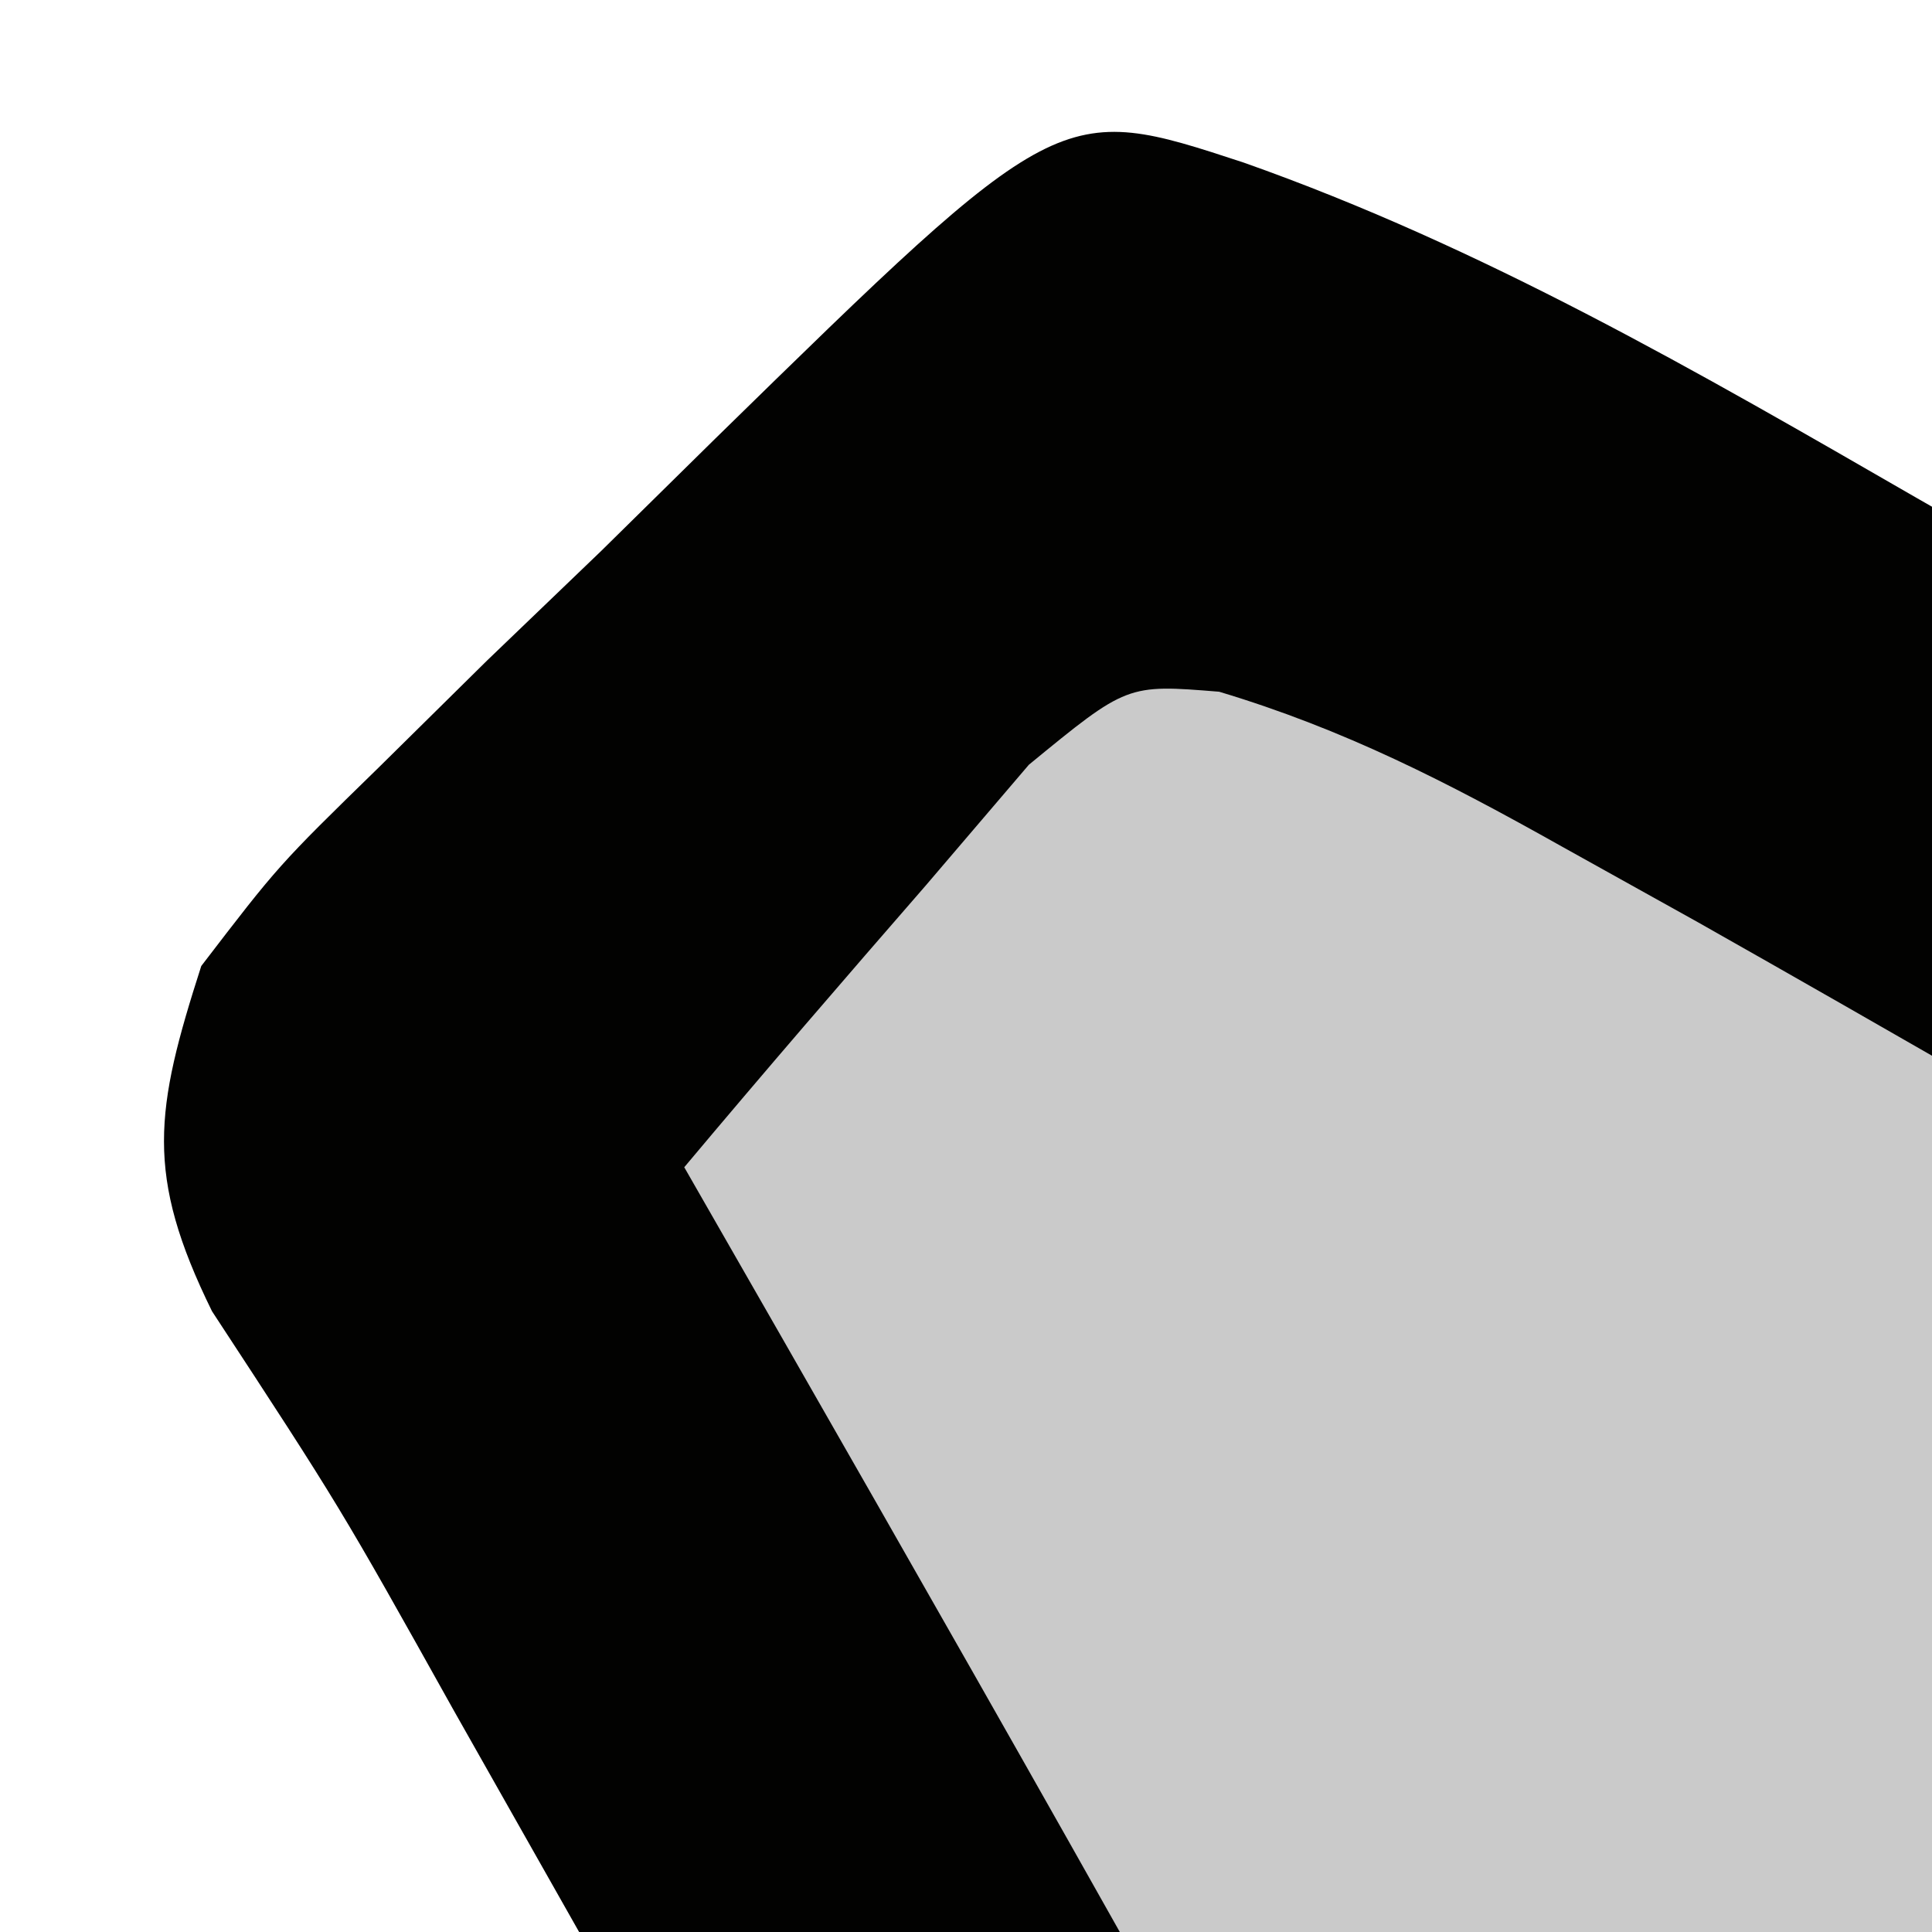
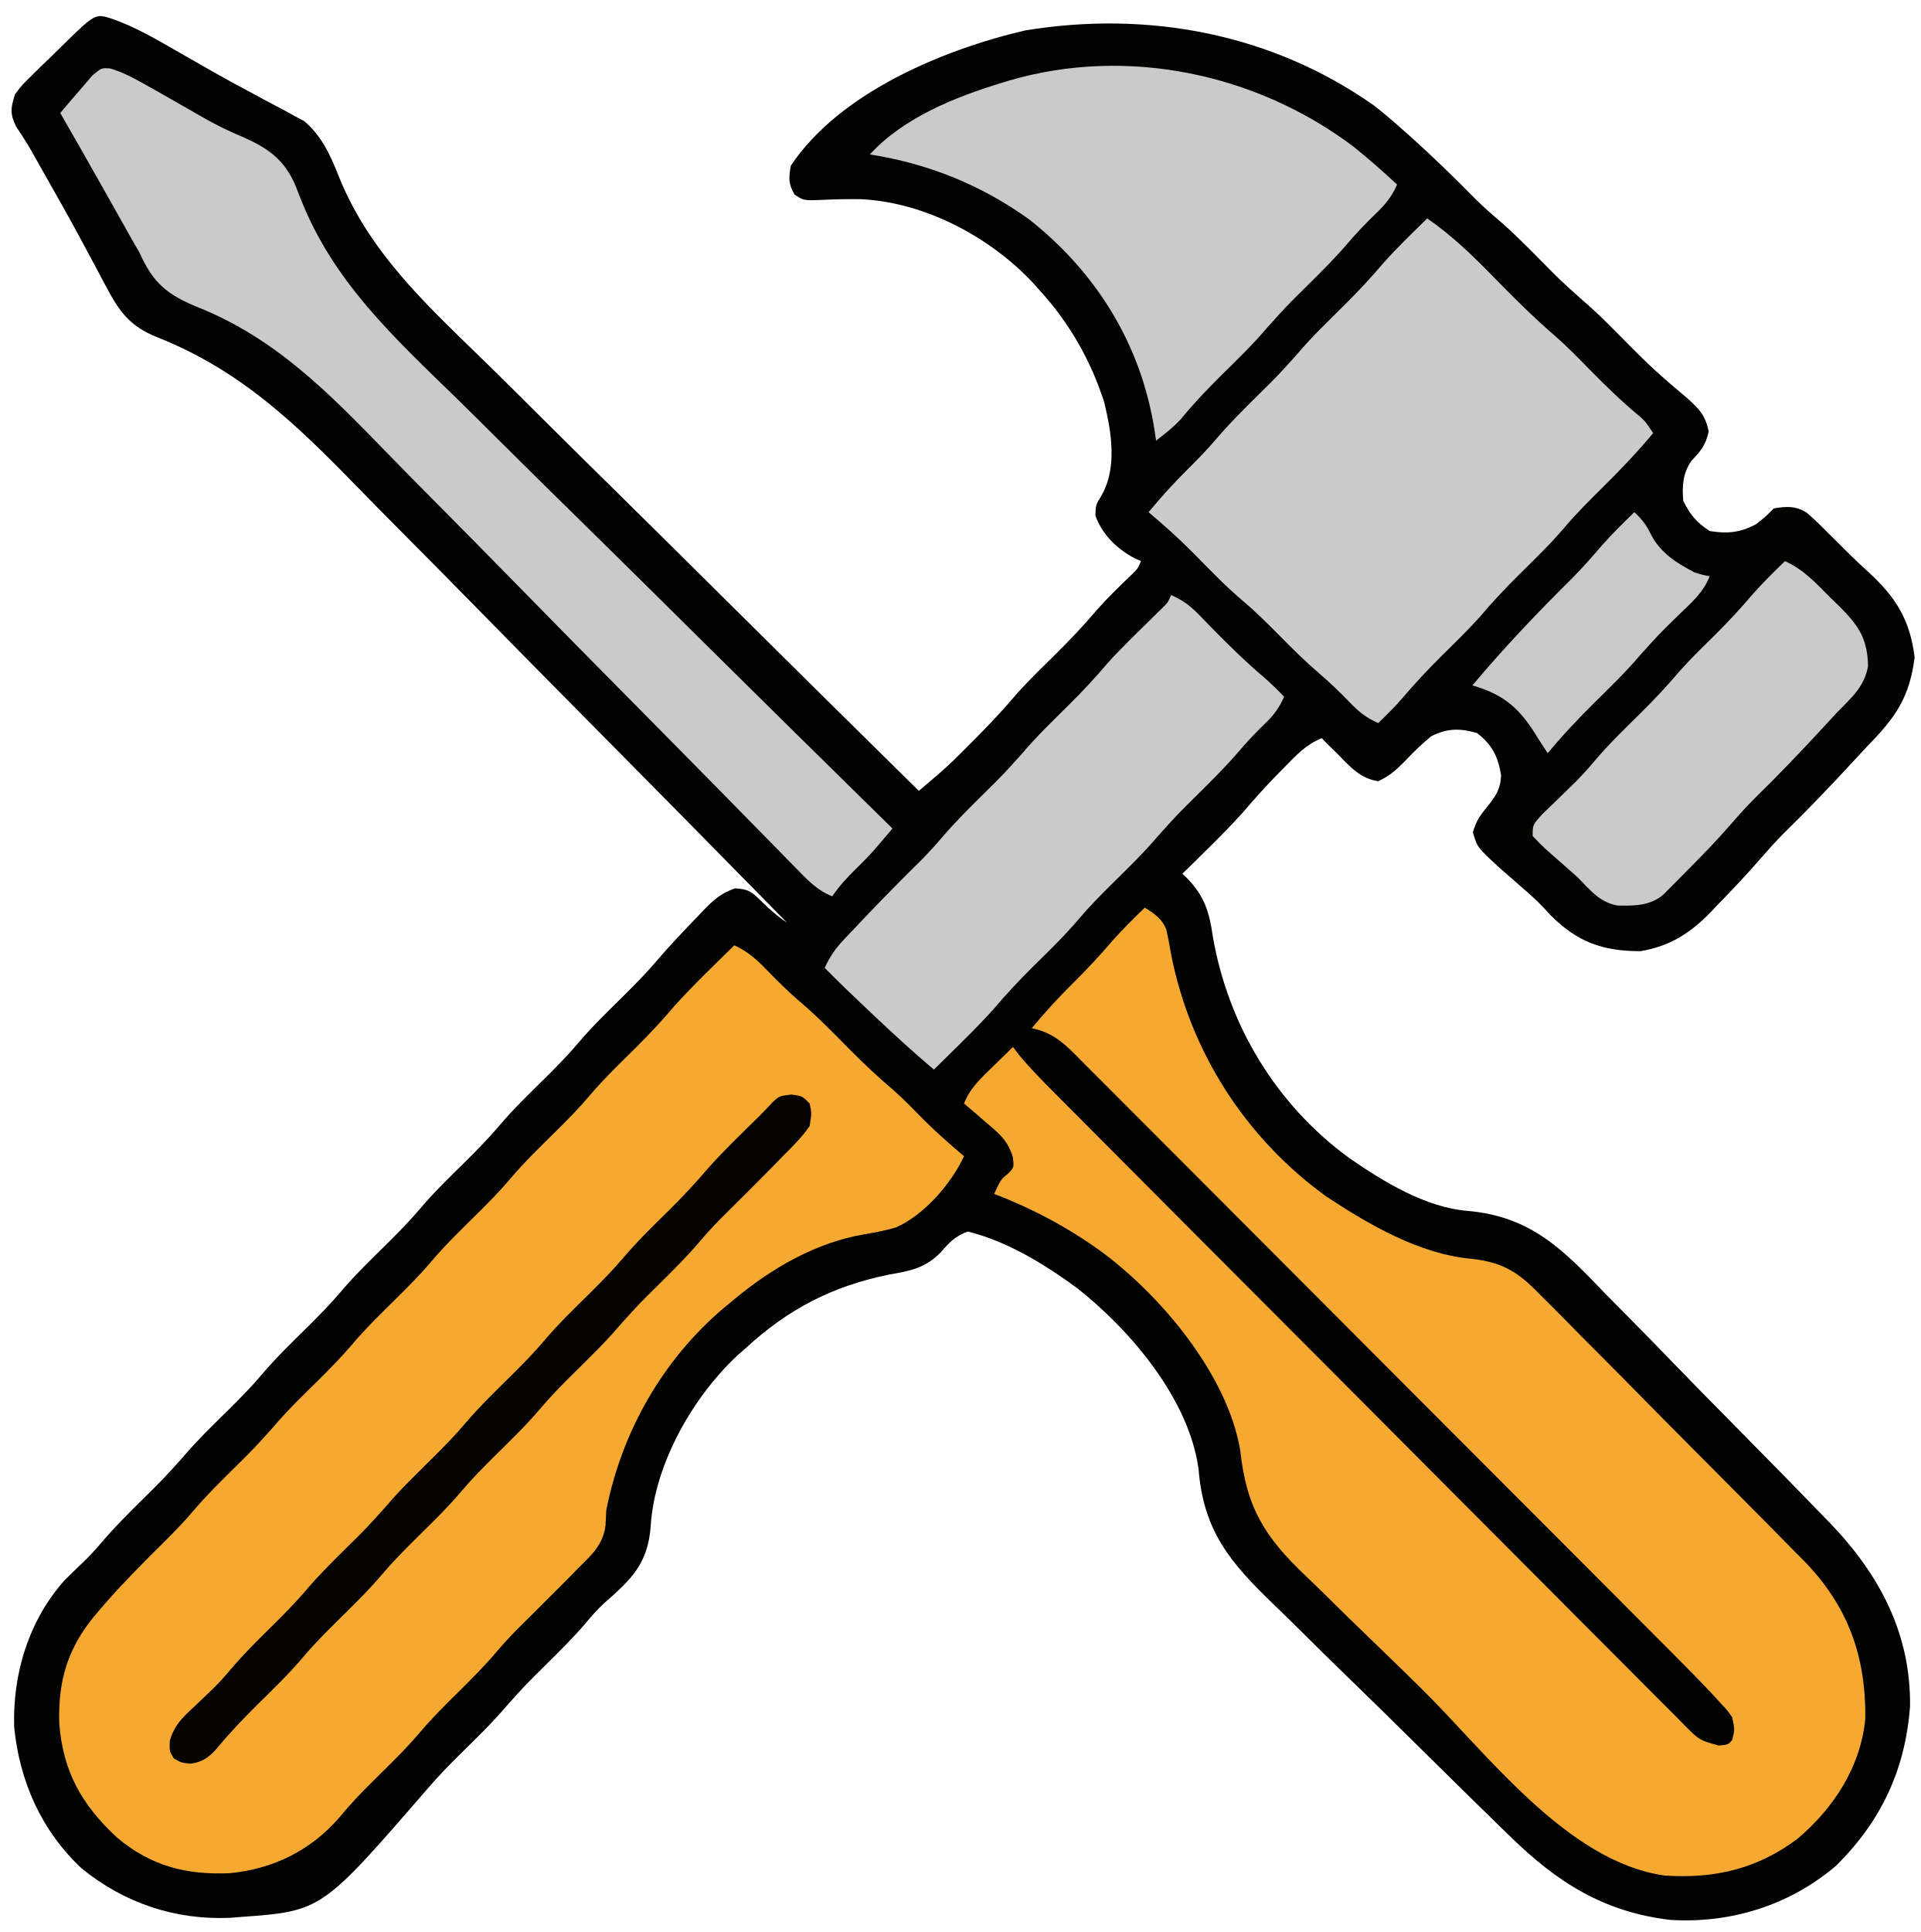
- <svg xmlns="http://www.w3.org/2000/svg" viewBox="0 0 48 48" version="1.1" width="100%" height="100%">
+ <svg xmlns="http://www.w3.org/2000/svg" viewBox="1 -1 510 513" version="1.1" width="100%" height="100%">
  <path d="M0 0 C5.948 2.1 11.277 5.194 16.727 8.336 C18.932 9.597 21.138 10.857 23.344 12.117 C24.46 12.757 25.576 13.396 26.726 14.055 C30.018 15.914 33.336 17.712 36.672 19.492 C37.711 20.055 38.751 20.618 39.822 21.198 C41.79 22.262 43.767 23.312 45.752 24.345 C46.646 24.835 47.54 25.324 48.461 25.828 C49.628 26.449 49.628 26.449 50.819 27.082 C55.431 30.879 57.938 36.309 60.066 41.802 C68.499 62.762 84.534 76.961 100.396 92.472 C104.422 96.422 108.413 100.407 112.408 104.387 C119.948 111.891 127.519 119.363 135.101 126.824 C143.744 135.333 152.353 143.876 160.959 152.422 C178.635 169.973 196.354 187.482 214.102 204.961 C215.228 204 216.353 203.038 217.479 202.076 C218.105 201.54 218.732 201.005 219.378 200.453 C221.183 198.891 222.912 197.28 224.602 195.594 C225.175 195.023 225.748 194.452 226.338 193.863 C226.92 193.277 227.502 192.69 228.102 192.086 C228.72 191.466 229.338 190.846 229.975 190.207 C233.513 186.635 236.888 182.989 240.133 179.148 C243.586 175.311 247.309 171.735 250.977 168.105 C254.631 164.474 258.117 160.777 261.441 156.84 C264.229 153.685 267.265 150.778 270.281 147.844 C272.165 146.083 272.165 146.083 273.102 143.961 C272.518 143.698 271.934 143.435 271.332 143.164 C266.602 140.612 262.801 136.905 260.977 131.836 C261.102 128.961 261.102 128.961 262.555 126.621 C266.866 119.208 265.242 109.64 263.305 101.68 C259.699 90.536 254.021 80.603 246.102 71.961 C245.538 71.329 244.975 70.698 244.395 70.047 C232.876 57.8 215.659 48.65 198.678 47.846 C195.429 47.818 192.197 47.851 188.953 48.02 C183.535 48.251 183.535 48.251 181.125 46.637 C179.415 43.837 179.544 42.184 180.102 38.961 C193.041 19.552 220.596 8.106 242.414 3.023 C275.03 -2.286 307.801 3.865 334.895 22.926 C337.381 24.859 339.749 26.867 342.102 28.961 C343.548 30.245 343.548 30.245 345.023 31.555 C350.812 36.758 356.351 42.172 361.82 47.711 C363.774 49.638 365.76 51.438 367.852 53.211 C371.811 56.591 375.442 60.263 379.102 63.961 C384.446 69.376 384.446 69.376 390.102 74.461 C394.655 78.308 398.764 82.599 402.953 86.832 C406.064 89.964 409.189 93.019 412.539 95.898 C413.136 96.413 413.733 96.927 414.348 97.457 C415.607 98.537 416.871 99.612 418.137 100.684 C421.385 103.622 422.929 105.143 423.852 109.523 C423.052 113.186 421.809 114.613 419.297 117.297 C416.993 120.505 416.736 124.106 417.102 127.961 C419.06 131.808 420.516 133.571 424.102 135.961 C428.852 136.739 432.298 136.399 436.539 134.086 C439.072 132.052 439.072 132.052 441.102 129.961 C444.472 129.409 446.935 129.22 449.9 131.104 C451.811 132.75 453.585 134.474 455.352 136.273 C456.323 137.229 456.323 137.229 457.314 138.204 C458.629 139.501 459.937 140.804 461.239 142.114 C462.915 143.776 464.626 145.373 466.379 146.953 C473.664 153.701 477.323 159.625 478.539 169.523 C477.198 180.058 473.503 185.445 466.102 192.961 C464.992 194.15 463.887 195.343 462.785 196.539 C456.572 203.285 450.268 209.898 443.699 216.301 C441.641 218.408 439.704 220.538 437.777 222.762 C434.059 227.046 430.195 231.158 426.227 235.211 C425.242 236.251 425.242 236.251 424.238 237.312 C418.788 242.859 413.468 246.227 405.73 247.527 C395.783 247.515 389.06 245.156 381.977 238.086 C381.014 237.053 381.014 237.053 380.031 236 C378.147 234.009 376.187 232.238 374.102 230.461 C372.766 229.297 371.432 228.131 370.102 226.961 C369.349 226.3 368.596 225.638 367.82 224.957 C362.378 219.907 362.378 219.907 361.227 215.961 C362.127 212.872 363.105 211.541 365.102 209.086 C367.346 206.299 368.575 204.451 368.727 200.836 C367.926 195.872 366.338 192.658 362.289 189.586 C357.786 188.299 354.36 188.318 350.164 190.461 C347.567 192.581 345.397 194.723 343.102 197.148 C340.74 199.528 339.153 200.936 336.102 202.398 C331.22 201.687 328.475 198.377 325.102 194.961 C323.864 193.754 323.864 193.754 322.602 192.523 C322.107 192.008 321.612 191.492 321.102 190.961 C317.02 192.578 314.296 195.504 311.289 198.586 C310.751 199.13 310.214 199.674 309.66 200.235 C306.354 203.604 303.223 207.074 300.168 210.672 C295.06 216.33 289.524 221.606 284.102 226.961 C284.511 227.355 284.92 227.748 285.342 228.154 C289.982 233.006 291.224 237.044 292.164 243.586 C296.237 267.187 308.946 288.248 328.422 302.477 C337.523 308.749 348.597 315.558 359.794 316.484 C376.815 317.978 385.305 326.873 396.719 338.812 C398.597 340.715 400.478 342.613 402.363 344.508 C406.285 348.463 410.176 352.448 414.044 356.457 C419.475 362.083 424.963 367.652 430.463 373.211 C434.768 377.567 439.057 381.939 443.344 386.312 C444.246 387.232 445.147 388.152 446.076 389.099 C448.641 391.723 451.195 394.357 453.746 396.995 C454.492 397.757 455.238 398.518 456.006 399.303 C469.206 413.042 477.557 428.687 477.32 448.09 C476.034 464.969 469.6 478.555 457.684 490.355 C445.37 500.861 429.744 505.739 413.676 504.75 C395.911 502.655 383.482 494.705 370.952 482.406 C370.098 481.578 369.245 480.751 368.366 479.899 C365.573 477.185 362.792 474.46 360.016 471.73 C359.539 471.263 359.063 470.795 358.572 470.313 C354.062 465.884 349.557 461.449 345.066 457.001 C339.37 451.359 333.649 445.747 327.889 440.17 C323.813 436.22 319.769 432.238 315.746 428.233 C313.355 425.854 310.95 423.495 308.516 421.159 C296.834 409.921 289.725 401.599 288.392 385.149 C285.922 366.521 270.325 348.168 256.102 336.961 C247.322 330.558 237.739 324.64 227.102 321.961 C223.874 323.142 222.167 324.851 219.973 327.434 C215.837 331.683 211.865 332.432 206.164 333.398 C191.127 336.485 179.435 342.507 168.102 352.961 C167.156 353.787 167.156 353.787 166.191 354.629 C154.144 365.743 143.942 383.657 142.902 400.113 C142.17 410.212 137.747 414.308 130.517 420.675 C128.757 422.273 127.239 424.004 125.727 425.836 C122.394 429.759 118.757 433.343 115.102 436.961 C109.687 442.306 109.687 442.306 104.602 447.961 C100.791 452.472 96.554 456.56 92.338 460.688 C89.357 463.625 86.493 466.608 83.754 469.773 C55.518 502.402 55.518 502.402 34.102 503.961 C33.122 504.041 32.142 504.121 31.133 504.203 C16.578 504.804 3.128 500.282 -8.172 491.117 C-18.87 481.115 -24.717 468.007 -26.137 453.531 C-26.567 439.359 -22.239 425.133 -12.691 414.504 C-11.173 412.985 -9.631 411.49 -8.066 410.02 C-6.133 408.183 -4.423 406.313 -2.711 404.273 C0.693 400.295 4.383 396.641 8.102 392.961 C13.517 387.616 13.517 387.616 18.602 381.961 C22.453 377.402 26.75 373.288 30.988 369.094 C33.97 366.132 36.887 363.174 39.602 359.961 C43.453 355.402 47.75 351.288 51.988 347.094 C54.97 344.132 57.887 341.174 60.602 337.961 C64.453 333.402 68.75 329.288 72.988 325.094 C75.97 322.132 78.887 319.174 81.602 315.961 C85.453 311.402 89.75 307.288 93.988 303.094 C96.97 300.132 99.887 297.174 102.602 293.961 C106.453 289.402 110.75 285.288 114.988 281.094 C117.97 278.132 120.887 275.174 123.602 271.961 C127.453 267.402 131.75 263.288 135.988 259.094 C138.97 256.132 141.887 253.174 144.602 249.961 C147.981 246.011 151.548 242.255 155.164 238.523 C155.754 237.895 156.345 237.267 156.953 236.619 C159.679 233.841 161.556 232.153 165.273 230.844 C168.796 230.99 169.819 231.814 172.289 234.273 C174.539 236.461 176.47 238.206 179.102 239.961 C160.874 221.381 142.602 202.846 124.278 184.361 C115.769 175.774 107.274 167.174 98.813 158.541 C91.428 151.005 84.015 143.496 76.571 136.019 C72.639 132.068 68.721 128.106 64.836 124.109 C48.451 107.275 33.803 93.185 11.727 84.454 C4.8 81.676 1.906 77.908 -1.555 71.371 C-2.014 70.515 -2.473 69.659 -2.946 68.777 C-3.425 67.868 -3.904 66.96 -4.398 66.023 C-5.448 64.067 -6.498 62.111 -7.551 60.156 C-8.095 59.145 -8.638 58.133 -9.199 57.091 C-12.058 51.825 -15.007 46.611 -17.961 41.398 C-18.509 40.43 -19.057 39.461 -19.621 38.463 C-22.453 33.392 -22.453 33.392 -25.631 28.539 C-27.304 25.135 -27.051 23.547 -25.898 19.961 C-23.981 17.46 -23.981 17.46 -21.496 15.035 C-20.606 14.157 -19.716 13.278 -18.799 12.373 C-17.862 11.474 -16.926 10.575 -15.961 9.648 C-15.028 8.73 -14.096 7.812 -13.135 6.865 C-4.579 -1.505 -4.579 -1.505 0 0 Z " fill="#020201" transform="translate(30.89844,4.039062)" />
  <path d="M0 0 C3.664 1.71 5.935 3.76 8.75 6.688 C11.666 9.667 14.562 12.564 17.75 15.25 C22.376 19.199 26.581 23.555 30.855 27.875 C34.494 31.537 38.203 35.027 42.145 38.363 C45.157 41.021 47.926 43.918 50.746 46.777 C54.027 50.013 57.486 53.022 61 56 C57.581 63.353 50.44 71.586 42.951 74.909 C40.173 75.737 37.4 76.255 34.544 76.735 C21.685 78.91 9.931 85.719 0 94 C-0.985 94.811 -1.97 95.622 -2.984 96.457 C-19.123 110.214 -29.899 129.24 -34 150 C-34.066 151.314 -34.131 152.627 -34.199 153.98 C-34.803 159.093 -37.824 161.825 -41.375 165.312 C-42.005 165.958 -42.635 166.604 -43.283 167.27 C-45.172 169.198 -47.082 171.102 -49 173 C-50.043 174.044 -51.086 175.088 -52.129 176.133 C-53.958 177.959 -55.791 179.781 -57.629 181.598 C-59.638 183.633 -61.524 185.698 -63.375 187.875 C-66.561 191.615 -70.009 195.048 -73.5 198.5 C-76.928 201.89 -80.323 205.252 -83.438 208.938 C-87.311 213.51 -91.615 217.648 -95.878 221.852 C-98.994 224.939 -101.968 228.039 -104.75 231.438 C-112.339 240.275 -122.398 245.268 -133.934 246.379 C-145.57 246.899 -154.91 244.489 -163.934 236.918 C-173.255 228.266 -178.261 219.449 -179.258 206.703 C-179.648 194.8 -176.785 185.972 -169 177 C-168.363 176.255 -167.726 175.51 -167.07 174.742 C-162.162 169.15 -156.943 163.904 -151.656 158.675 C-148.846 155.886 -146.121 153.087 -143.562 150.062 C-140.254 146.157 -136.635 142.597 -133 139 C-127.585 133.655 -127.585 133.655 -122.5 128 C-118.648 123.441 -114.352 119.328 -110.113 115.133 C-107.132 112.171 -104.214 109.213 -101.5 106 C-97.648 101.441 -93.352 97.328 -89.113 93.133 C-86.132 90.171 -83.214 87.213 -80.5 84 C-76.648 79.441 -72.352 75.328 -68.113 71.133 C-65.132 68.171 -62.214 65.213 -59.5 62 C-55.648 57.441 -51.352 53.328 -47.113 49.133 C-44.132 46.171 -41.214 43.213 -38.5 40 C-34.648 35.441 -30.352 31.328 -26.113 27.133 C-22.573 23.615 -19.216 20.033 -15.996 16.219 C-10.921 10.577 -5.398 5.331 0 0 Z " fill="#F5A930" transform="translate(196,250)" />
  <path d="M0 0 C2.56 1.587 4.581 2.928 5.707 5.808 C6.22 8.01 6.626 10.208 7 12.438 C12.069 38.292 26.782 61.228 48.188 76.688 C59.448 84.141 72.972 92.008 86.643 93.238 C95.108 94.138 99.257 96.826 105.07 102.871 C105.891 103.684 106.712 104.498 107.558 105.336 C110.249 108.013 112.902 110.724 115.555 113.438 C117.427 115.318 119.301 117.197 121.177 119.074 C125.099 123.005 129.002 126.955 132.892 130.917 C137.37 135.479 141.872 140.016 146.389 144.54 C150.757 148.914 155.113 153.3 159.463 157.694 C161.303 159.552 163.146 161.408 164.991 163.262 C167.573 165.863 170.142 168.476 172.707 171.094 C173.461 171.849 174.215 172.605 174.993 173.384 C186.693 185.415 191.485 198.583 191.344 215.266 C190.166 228.06 182.989 239.08 173.367 247.211 C162.725 255.254 151.226 257.926 138 257 C112.105 253.31 90.971 224.592 73.276 207.188 C68.959 202.942 64.627 198.714 60.259 194.521 C55.994 190.426 51.772 186.293 47.574 182.131 C45.983 180.567 44.379 179.017 42.761 177.483 C31.832 167.098 26.989 159.315 25.371 144.265 C22.046 123.943 3.878 102.517 -12 91 C-20.863 84.674 -29.843 79.936 -40 76 C-38.211 72.172 -38.211 72.172 -36.312 70.625 C-34.709 68.994 -34.709 68.994 -35.039 66.266 C-36.33 61.878 -38.638 60.005 -42.062 57.125 C-42.63 56.627 -43.198 56.13 -43.783 55.617 C-45.178 54.399 -46.587 53.197 -48 52 C-46.39 47.926 -43.462 45.235 -40.375 42.25 C-39.859 41.743 -39.344 41.237 -38.812 40.715 C-37.546 39.472 -36.274 38.235 -35 37 C-34.235 38.007 -34.235 38.007 -33.455 39.035 C-30.408 42.715 -27.099 46.056 -23.726 49.435 C-22.992 50.174 -22.257 50.913 -21.501 51.675 C-19.042 54.149 -16.58 56.62 -14.118 59.091 C-12.353 60.865 -10.589 62.639 -8.825 64.413 C-3.535 69.732 1.759 75.046 7.055 80.358 C8.55 81.859 10.046 83.359 11.541 84.86 C20.833 94.182 30.126 103.503 39.425 112.818 C41.575 114.972 43.726 117.127 45.876 119.281 C46.411 119.817 46.945 120.352 47.496 120.904 C56.167 129.592 64.825 138.291 73.479 146.996 C82.365 155.934 91.263 164.861 100.172 173.777 C105.173 178.783 110.169 183.794 115.153 188.818 C119.836 193.538 124.534 198.244 129.242 202.939 C130.97 204.667 132.693 206.401 134.411 208.14 C136.751 210.507 139.109 212.856 141.472 215.2 C142.152 215.897 142.832 216.594 143.533 217.312 C147.334 221.087 147.334 221.087 152.408 222.487 C154.921 222.267 154.921 222.267 156 221 C156.674 218.3 156.674 218.3 156 215 C154.677 213.105 154.677 213.105 152.929 211.255 C152.291 210.552 151.652 209.848 150.994 209.123 C147.926 205.856 144.801 202.653 141.631 199.484 C140.923 198.772 140.214 198.06 139.485 197.326 C137.132 194.963 134.776 192.603 132.42 190.243 C130.724 188.541 129.028 186.838 127.333 185.136 C122.265 180.049 117.193 174.966 112.12 169.884 C109.727 167.487 107.334 165.089 104.942 162.691 C96.986 154.718 89.028 146.746 81.067 138.777 C79.007 136.716 76.948 134.654 74.888 132.593 C74.376 132.08 73.864 131.568 73.337 131.04 C65.028 122.723 56.728 114.398 48.432 106.069 C39.903 97.507 31.366 88.953 22.823 80.406 C18.03 75.611 13.24 70.812 8.459 66.006 C3.968 61.491 -0.533 56.986 -5.042 52.487 C-6.696 50.834 -8.346 49.177 -9.993 47.517 C-12.239 45.253 -14.497 43.002 -16.758 40.754 C-17.409 40.093 -18.06 39.431 -18.73 38.749 C-22.277 35.252 -24.995 33.135 -30 32 C-26.534 27.805 -22.935 23.888 -19.062 20.062 C-15.423 16.466 -11.996 12.781 -8.672 8.895 C-5.927 5.785 -2.972 2.891 0 0 Z " fill="#F5A930" transform="translate(305,240)" />
  <path d="M0 0 C6.722 4.63 12.313 10.108 18 15.938 C23.23 21.275 28.456 26.495 34.133 31.358 C37.238 34.089 40.108 37.046 43 40 C47.364 44.421 51.747 48.713 56.547 52.668 C58 54 58 54 60 57 C55.759 62.105 51.215 66.838 46.5 71.5 C43.072 74.89 39.677 78.252 36.562 81.938 C32.686 86.514 28.375 90.65 24.116 94.865 C20.543 98.414 17.154 102.031 13.902 105.879 C10.681 109.471 7.206 112.814 3.775 116.205 C0.164 119.791 -3.27 123.464 -6.566 127.344 C-8.596 129.689 -10.774 131.842 -13 134 C-16.252 132.583 -18.314 130.875 -20.75 128.312 C-23.33 125.661 -25.929 123.142 -28.75 120.75 C-32.345 117.664 -35.673 114.368 -39 111 C-42.203 107.757 -45.391 104.571 -48.875 101.625 C-53.453 97.738 -57.615 93.436 -61.814 89.149 C-65.705 85.2 -69.748 81.559 -74 78 C-70.678 73.996 -67.268 70.217 -63.562 66.562 C-60.859 63.894 -58.266 61.212 -55.812 58.312 C-52.408 54.334 -48.719 50.68 -45 47 C-39.585 41.655 -39.585 41.655 -34.5 36 C-30.651 31.444 -26.358 27.333 -22.122 23.142 C-18.493 19.535 -15.036 15.861 -11.73 11.953 C-8.028 7.774 -3.982 3.91 0 0 Z " fill="#CBCBCB" transform="translate(380,57)" />
  <path d="M0 0 C3.117 0.936 5.668 2.248 8.507 3.842 C9.622 4.462 10.738 5.083 11.887 5.723 C14.308 7.092 16.721 8.474 19.133 9.859 C20.355 10.559 21.577 11.259 22.8 11.959 C23.401 12.304 24.001 12.649 24.621 13.004 C27.938 14.886 31.253 16.556 34.776 18.013 C41.846 21.079 46.357 24.167 49.345 31.502 C49.776 32.61 50.208 33.718 50.653 34.86 C59.297 56.65 75.286 71.359 91.813 87.438 C95.923 91.453 99.989 95.512 104.061 99.565 C111.74 107.199 119.457 114.794 127.189 122.374 C136.006 131.021 144.778 139.712 153.548 148.407 C171.554 166.258 189.614 184.054 207.71 201.814 C206.753 202.938 205.794 204.062 204.836 205.185 C204.302 205.81 203.769 206.436 203.219 207.08 C201.567 208.979 199.835 210.756 198.022 212.502 C195.677 214.806 193.566 217.084 191.71 219.814 C187.637 218.202 184.955 215.289 181.964 212.208 C181.109 211.339 181.109 211.339 180.236 210.453 C178.324 208.509 176.419 206.557 174.513 204.606 C173.143 203.211 171.772 201.817 170.401 200.422 C167.444 197.415 164.489 194.405 161.536 191.393 C156.842 186.61 152.134 181.842 147.421 177.077 C146.624 176.271 145.827 175.465 145.006 174.635 C143.375 172.986 141.744 171.337 140.113 169.688 C129.146 158.6 118.185 147.506 107.277 136.359 C99.917 128.839 92.529 121.347 85.111 113.885 C81.196 109.945 77.295 105.994 73.428 102.007 C58.092 86.215 43.916 71.633 23.158 63.349 C14.976 60.004 11.341 56.909 7.71 48.814 C7.133 47.816 6.557 46.818 5.962 45.79 C5.5 44.968 5.038 44.146 4.562 43.299 C3.771 41.896 3.771 41.896 2.965 40.465 C2.427 39.508 1.889 38.55 1.335 37.564 C0.198 35.547 -0.938 33.53 -2.075 31.513 C-2.622 30.543 -3.169 29.573 -3.732 28.573 C-6.894 22.973 -10.09 17.393 -13.29 11.814 C-11.315 9.459 -9.308 7.133 -7.29 4.814 C-6.444 3.824 -5.599 2.834 -4.728 1.814 C-2.29 -0.186 -2.29 -0.186 0 0 Z " fill="#CACACA" transform="translate(30.29004,17.18579)" />
  <path d="M0 0 C4.016 3.215 7.856 6.602 11.625 10.102 C10.208 13.354 8.5 15.415 5.938 17.852 C3.328 20.391 0.847 22.943 -1.5 25.727 C-4.928 29.723 -8.635 33.401 -12.375 37.102 C-17.79 42.446 -17.79 42.446 -22.875 48.102 C-26.72 52.653 -31.008 56.762 -35.242 60.947 C-38.963 64.64 -42.528 68.389 -45.848 72.453 C-47.833 74.596 -50.067 76.319 -52.375 78.102 C-52.522 77.109 -52.669 76.116 -52.82 75.094 C-56.416 52.606 -68.078 33.601 -86 19.414 C-98.859 10.172 -112.799 4.576 -128.375 2.102 C-119.461 -7.651 -105.78 -13.122 -93.375 -16.898 C-92.686 -17.109 -91.997 -17.319 -91.287 -17.536 C-60.131 -26.619 -25.789 -19.416 0 0 Z " fill="#CACACA" transform="translate(360.375,37.89844)" />
  <path d="M0 0 C2.918 1.315 4.949 2.716 7.172 5.012 C7.75 5.602 8.328 6.192 8.924 6.799 C9.828 7.734 9.828 7.734 10.75 8.688 C15.177 13.197 19.621 17.578 24.445 21.668 C26.402 23.345 28.216 25.142 30 27 C28.66 30.007 27.202 31.998 24.812 34.25 C22.388 36.601 20.115 38.982 17.938 41.562 C14.486 45.577 10.761 49.279 7 53 C1.585 58.345 1.585 58.345 -3.5 64 C-7.352 68.559 -11.648 72.672 -15.887 76.867 C-18.868 79.829 -21.786 82.787 -24.5 86 C-28.352 90.559 -32.648 94.672 -36.887 98.867 C-40.427 102.385 -43.784 105.967 -47.004 109.781 C-52.079 115.423 -57.602 120.669 -63 126 C-68.37 121.473 -73.524 116.764 -78.625 111.938 C-79.362 111.243 -80.1 110.549 -80.859 109.834 C-84.63 106.276 -88.36 102.691 -92 99 C-90.655 96.032 -89.146 93.86 -86.91 91.496 C-86.296 90.843 -85.682 90.19 -85.049 89.518 C-84.393 88.831 -83.738 88.145 -83.062 87.438 C-82.39 86.727 -81.718 86.016 -81.025 85.283 C-76.216 80.217 -71.3 75.273 -66.332 70.363 C-64.357 68.362 -62.505 66.33 -60.688 64.188 C-57.331 60.246 -53.677 56.639 -50 53 C-44.585 47.655 -44.585 47.655 -39.5 42 C-35.648 37.441 -31.352 33.328 -27.113 29.133 C-23.571 25.613 -20.211 22.03 -16.992 18.211 C-13.402 14.226 -9.538 10.501 -5.709 6.746 C-5.117 6.162 -4.524 5.578 -3.914 4.977 C-3.377 4.451 -2.841 3.926 -2.288 3.385 C-0.887 2.009 -0.887 2.009 0 0 Z " fill="#CACACA" transform="translate(312,157)" />
  <path d="M0 0 C4.986 2.214 8.311 5.942 12.125 9.75 C12.853 10.454 13.582 11.158 14.332 11.883 C19.417 16.94 21.943 20.487 22.062 27.875 C21.131 33.273 17.725 36.209 14 40 C12.933 41.148 11.869 42.299 10.809 43.453 C4.557 50.244 -1.792 56.897 -8.402 63.34 C-10.456 65.443 -12.383 67.567 -14.301 69.789 C-18.111 74.183 -22.141 78.324 -26.25 82.438 C-26.956 83.156 -27.663 83.875 -28.391 84.615 C-29.071 85.298 -29.752 85.98 -30.453 86.684 C-31.063 87.298 -31.673 87.912 -32.302 88.545 C-35.79 91.534 -39.995 91.527 -44.395 91.457 C-49.198 90.614 -51.701 87.374 -55 84 C-56.048 83.056 -57.103 82.12 -58.164 81.191 C-58.715 80.706 -59.265 80.22 -59.833 79.72 C-60.932 78.75 -62.035 77.784 -63.14 76.821 C-64.484 75.608 -65.749 74.309 -67 73 C-67 70 -67 70 -64.402 67.145 C-63.254 66.027 -62.099 64.917 -60.938 63.812 C-59.725 62.632 -58.514 61.45 -57.305 60.266 C-56.724 59.698 -56.144 59.13 -55.546 58.545 C-53.79 56.79 -52.158 54.964 -50.562 53.062 C-46.687 48.487 -42.376 44.352 -38.118 40.137 C-34.523 36.566 -31.109 32.926 -27.836 29.055 C-24.841 25.703 -21.61 22.59 -18.413 19.432 C-14.978 16.024 -11.739 12.511 -8.602 8.824 C-5.887 5.733 -2.948 2.867 0 0 Z " fill="#CACACA" transform="translate(475,148)" />
  <path d="M0 0 C2.875 0.375 2.875 0.375 4.875 2.375 C5.426 5.02 5.426 5.02 4.875 8.375 C2.915 11.243 0.518 13.616 -1.938 16.062 C-2.619 16.764 -3.3 17.466 -4.002 18.189 C-6.027 20.268 -8.072 22.325 -10.125 24.375 C-10.678 24.93 -11.232 25.485 -11.802 26.057 C-14.124 28.384 -16.455 30.701 -18.793 33.012 C-20.768 35.013 -22.62 37.045 -24.438 39.188 C-27.794 43.129 -31.448 46.736 -35.125 50.375 C-40.54 55.72 -40.54 55.72 -45.625 61.375 C-49.477 65.934 -53.773 70.047 -58.012 74.242 C-60.993 77.204 -63.911 80.162 -66.625 83.375 C-70.477 87.934 -74.773 92.047 -79.012 96.242 C-81.993 99.204 -84.911 102.162 -87.625 105.375 C-91.477 109.934 -95.773 114.047 -100.012 118.242 C-102.993 121.204 -105.911 124.162 -108.625 127.375 C-112.477 131.934 -116.773 136.047 -121.012 140.242 C-123.993 143.204 -126.911 146.162 -129.625 149.375 C-133.469 153.925 -137.755 158.032 -141.988 162.216 C-145.775 165.975 -149.397 169.8 -152.793 173.922 C-154.868 176.186 -156.573 177.306 -159.625 177.688 C-162.125 177.375 -162.125 177.375 -164 176.25 C-165.125 174.375 -165.125 174.375 -165.047 171.625 C-163.87 167.478 -161.586 165.323 -158.5 162.5 C-157.39 161.441 -156.282 160.38 -155.176 159.316 C-154.643 158.809 -154.11 158.301 -153.561 157.778 C-151.826 156.083 -150.245 154.295 -148.688 152.438 C-145.525 148.715 -142.095 145.306 -138.625 141.875 C-135.197 138.485 -131.802 135.123 -128.688 131.438 C-125.379 127.532 -121.76 123.972 -118.125 120.375 C-112.71 115.03 -112.71 115.03 -107.625 109.375 C-103.773 104.816 -99.477 100.703 -95.238 96.508 C-92.257 93.546 -89.339 90.588 -86.625 87.375 C-82.773 82.816 -78.477 78.703 -74.238 74.508 C-71.257 71.546 -68.339 68.588 -65.625 65.375 C-61.773 60.816 -57.477 56.703 -53.238 52.508 C-50.257 49.546 -47.339 46.588 -44.625 43.375 C-40.774 38.816 -36.478 34.704 -32.24 30.51 C-28.673 26.965 -25.288 23.352 -22.039 19.512 C-17.761 14.736 -13.124 10.282 -8.549 5.793 C-7.311 4.561 -6.115 3.287 -4.926 2.008 C-3.125 0.375 -3.125 0.375 0 0 Z " fill="#050301" transform="translate(211.125,289.625)" />
  <path d="M0 0 C2.259 2.089 3.218 3.445 4.625 6.312 C7.191 10.996 11.353 13.562 16 16 C18.173 16.67 18.173 16.67 20 17 C18.343 21.349 15.088 24.091 11.812 27.25 C6.515 32.431 6.515 32.431 1.562 37.938 C-2.305 42.503 -6.606 46.631 -10.856 50.836 C-15.106 55.059 -19.182 59.378 -23 64 C-24.126 62.311 -25.238 60.611 -26.297 58.879 C-30.695 51.868 -34.903 48.313 -43 46 C-34.651 36.028 -25.71 26.635 -16.465 17.496 C-13.722 14.719 -11.169 11.827 -8.637 8.859 C-5.907 5.759 -2.96 2.879 0 0 Z " fill="#C9C9C9" transform="translate(435,135)" />
</svg>
